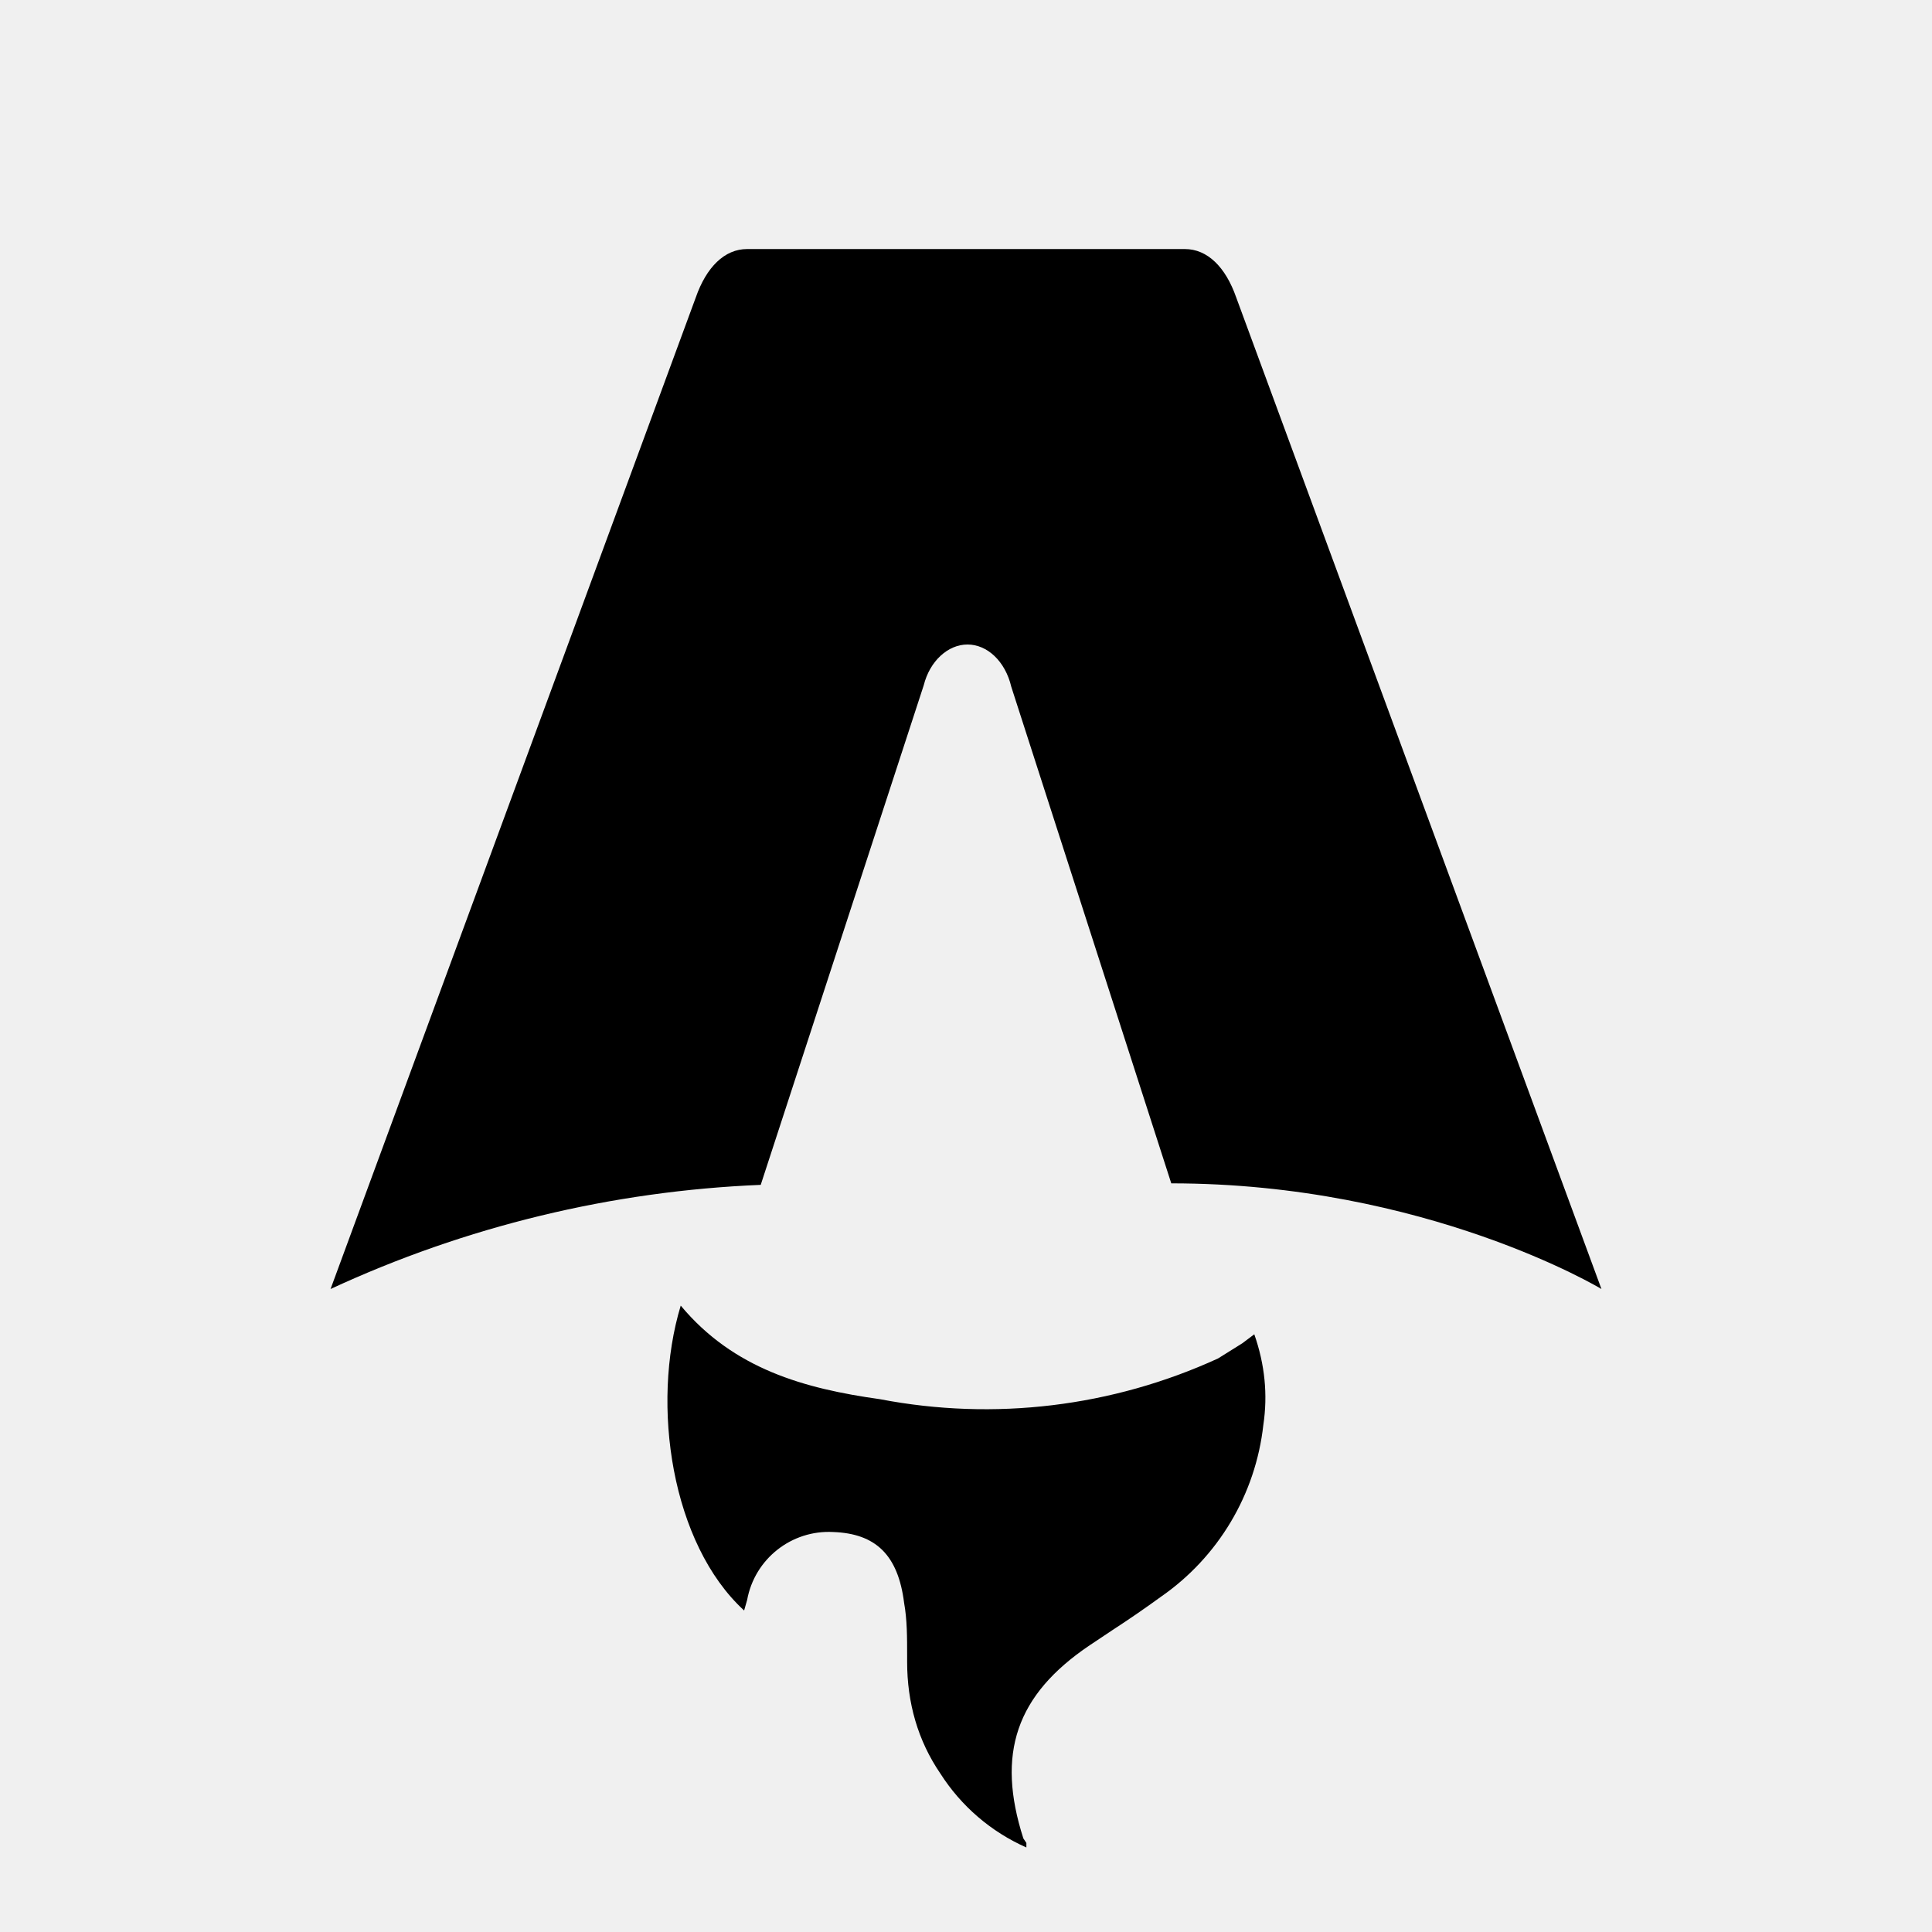
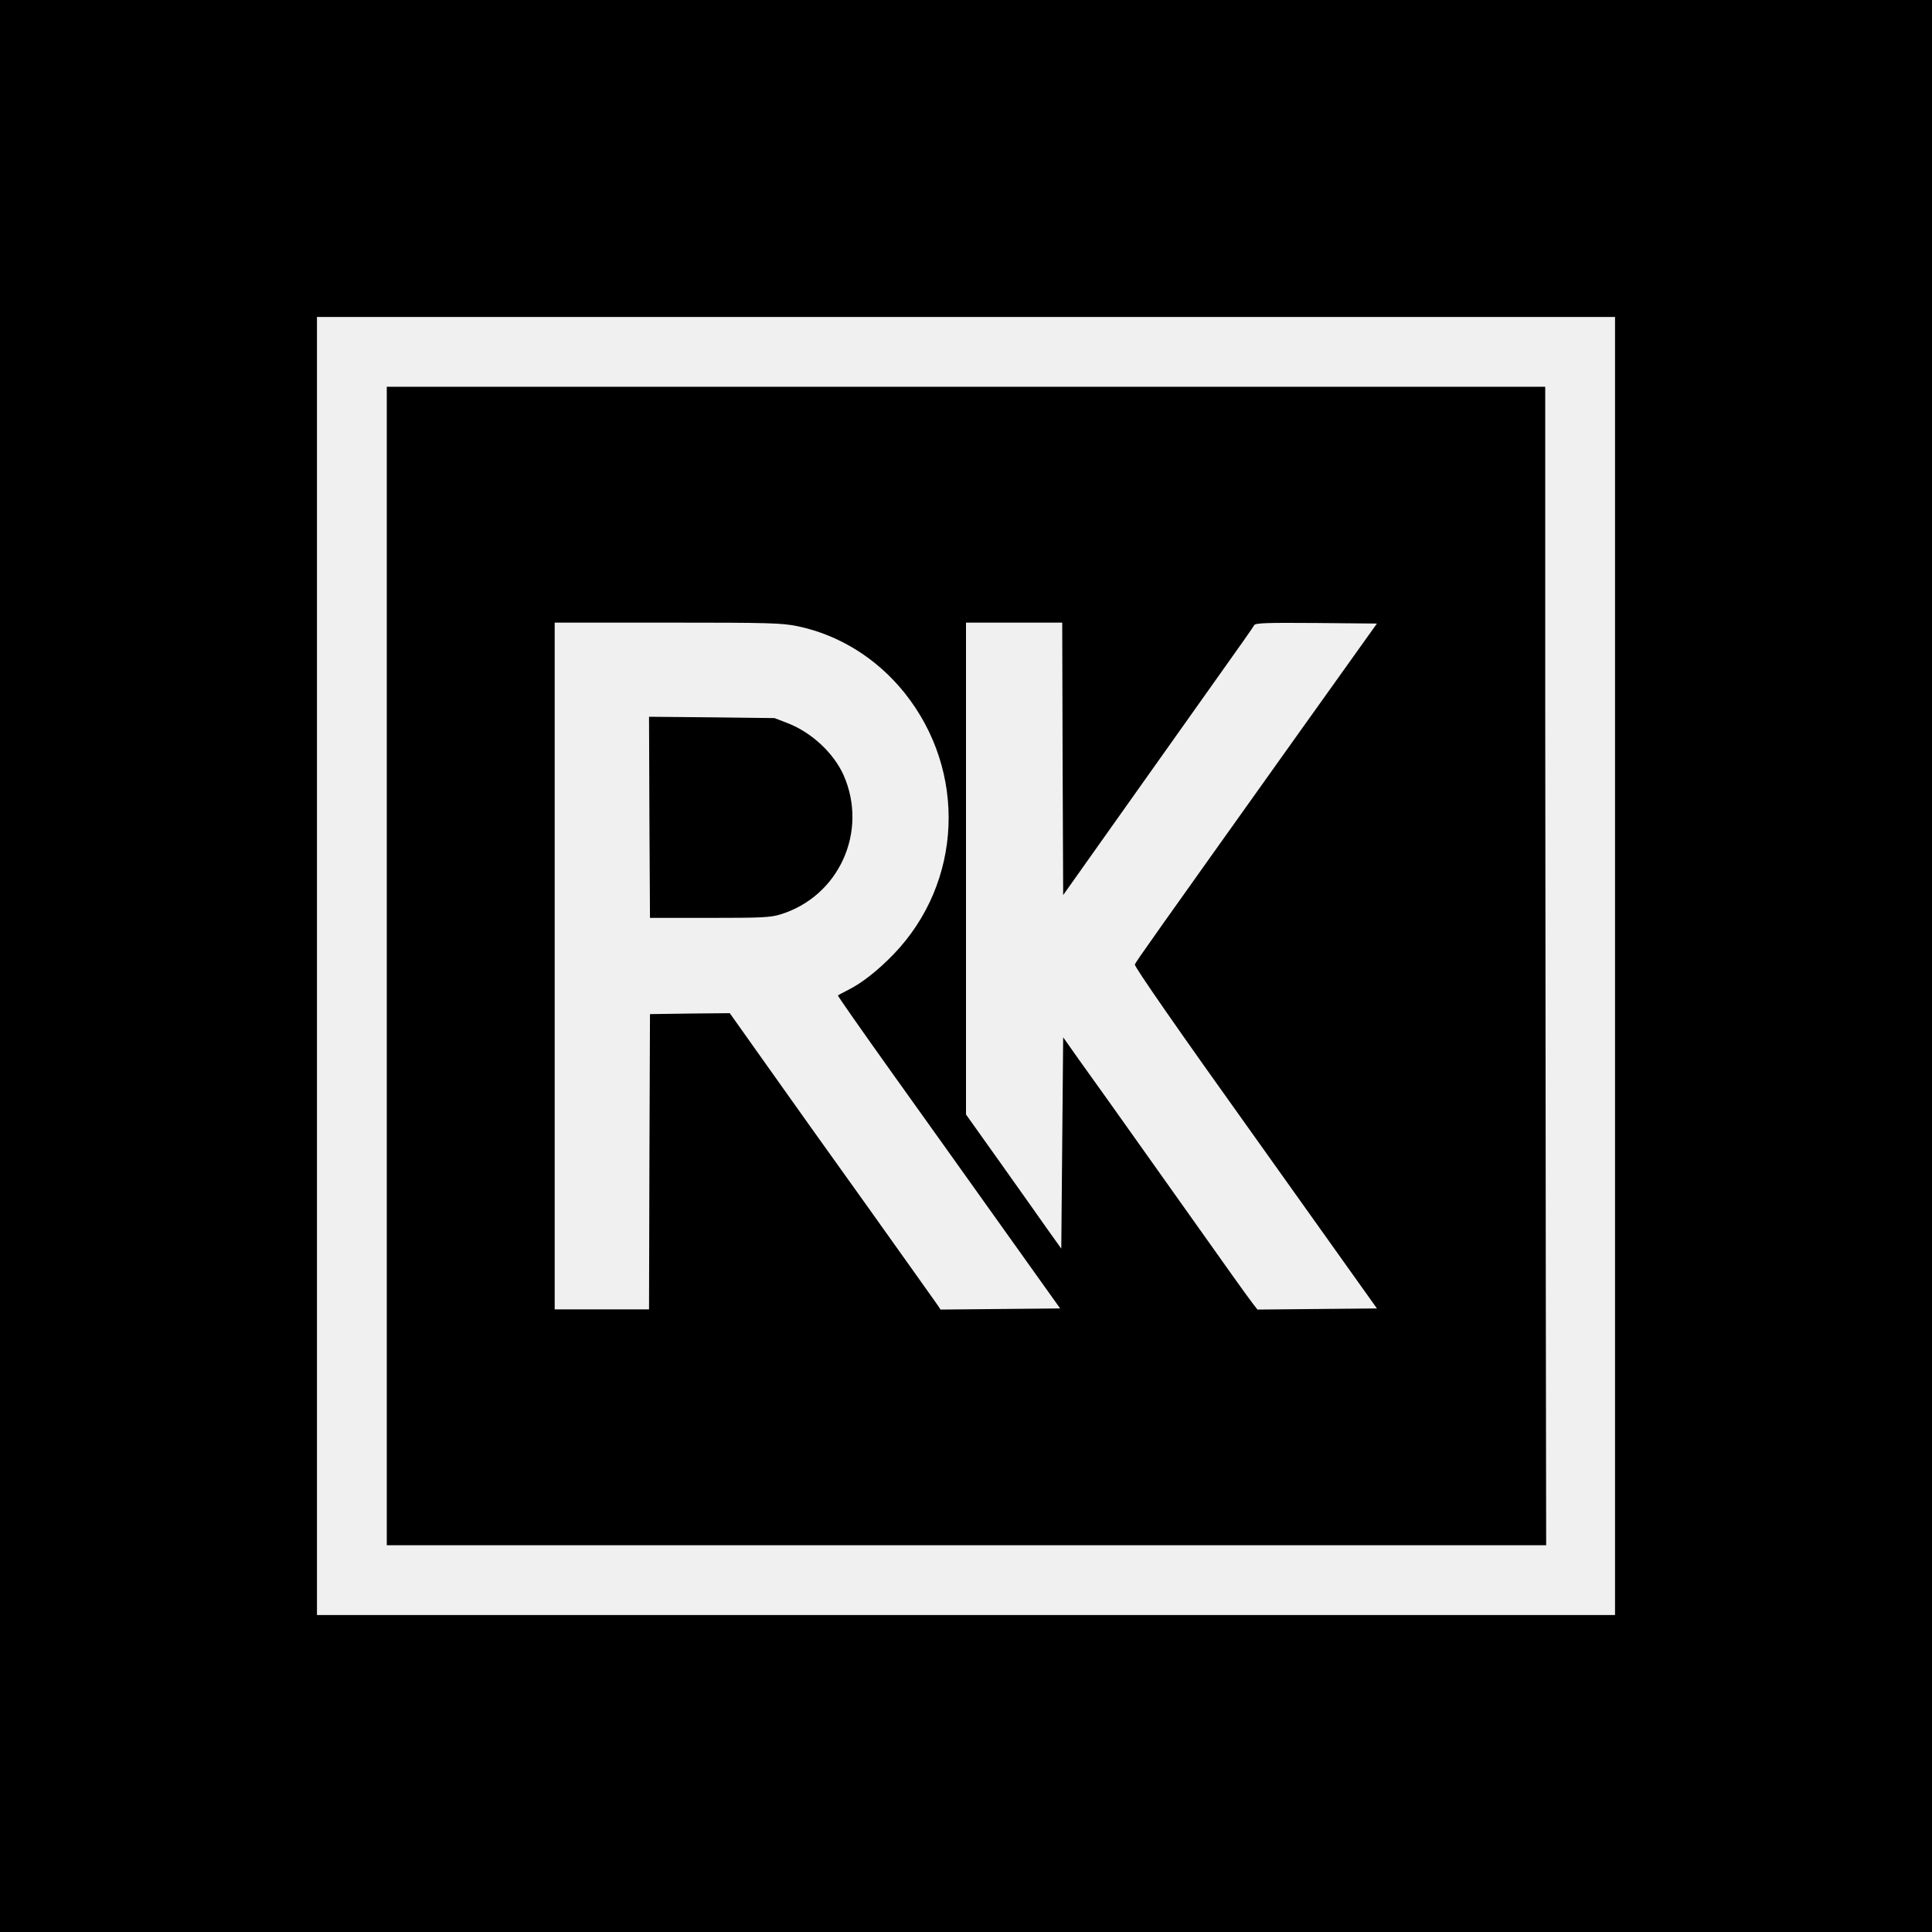
- <svg xmlns="http://www.w3.org/2000/svg" fill="none" viewBox="0 0 128 128">
-   <path d="M50.4 78.5a75.1 75.1 0 0 0-28.5 6.9l24.2-65.7c.7-2 1.9-3.2 3.4-3.2h29c1.5 0 2.7 1.2 3.4 3.2l24.2 65.7s-11.6-7-28.5-7L67 45.5c-.4-1.7-1.6-2.8-2.9-2.8-1.3 0-2.5 1.1-2.9 2.7L50.4 78.5Zm-1.1 28.2Zm-4.2-20.2c-2 6.6-.6 15.8 4.2 20.2a17.5 17.5 0 0 1 .2-.7 5.5 5.5 0 0 1 5.7-4.5c2.8.1 4.3 1.5 4.7 4.7.2 1.1.2 2.3.2 3.5v.4c0 2.7.7 5.2 2.2 7.4a13 13 0 0 0 5.7 4.9v-.3l-.2-.3c-1.8-5.6-.5-9.5 4.4-12.8l1.5-1a73 73 0 0 0 3.2-2.2 16 16 0 0 0 6.8-11.4c.3-2 .1-4-.6-6l-.8.6-1.6 1a37 37 0 0 1-22.4 2.7c-5-.7-9.7-2-13.2-6.2Z" />
-   <style>
-         path { fill: #000; }
-         @media (prefers-color-scheme: dark) {
-             path { fill: #FFF; }
-         }
-     </style>
+ <svg xmlns="http://www.w3.org/2000/svg" version="1.0" width="1024pt" height="1024pt" viewBox="0 0 1024 1024" preserveAspectRatio="xMidYMid meet">
+   <g transform="translate(0,1024) scale(0.1,-0.1)" fill="#000000" stroke="none">
+     <path d="M0 5120 l0 -5120 5120 0 5120 0 0 5120 0 5120 -5120 0 -5120 0 0 -5120z m8560 0 l0 -3440 -3440 0 -3440 0 0 3440 0 3440 3440 0 3440 0 0 -3440z" />
+     <path d="M2050 5120 l0 -3070 3073 0 3072 0 -2 1387 c-1 764 -2 2145 -3 3071 l0 1682 -3070 0 -3070 0 0 -3070z m2177 1801 c221 -46 421 -171 567 -353 333 -416 308 -1006 -58 -1386 -81 -84 -168 -153 -241 -189 -27 -14 -52 -27 -54 -29 -2 -2 129 -189 291 -416 163 -227 428 -600 591 -828 l296 -415 -317 -3 -317 -3 -15 23 c-8 12 -173 243 -365 513 -193 269 -438 613 -544 763 l-193 272 -211 -2 -212 -3 -3 -782 -2 -783 -250 0 -250 0 0 1820 0 1820 598 0 c547 0 605 -2 689 -19z m1405 -703 l3 -722 329 464 c182 256 408 575 503 709 96 134 177 250 181 258 7 11 67 13 329 11 l321 -3 -422 -591 c-761 -1068 -856 -1201 -861 -1216 -4 -10 224 -339 639 -919 l644 -904 -316 -3 -317 -3 -22 28 c-12 15 -62 84 -111 153 -259 365 -594 837 -657 925 -39 55 -109 153 -156 218 l-84 119 -5 -560 -5 -560 -75 105 c-41 59 -155 219 -252 356 l-178 250 0 1304 0 1303 255 0 255 0 2 -722z" />
+     <path d="M3442 5908 l3 -533 315 0 c276 0 322 2 375 18 312 95 468 440 336 739 -53 117 -168 225 -296 275 l-70 27 -333 4 -332 3 2 -533z" />
+   </g>
</svg>
